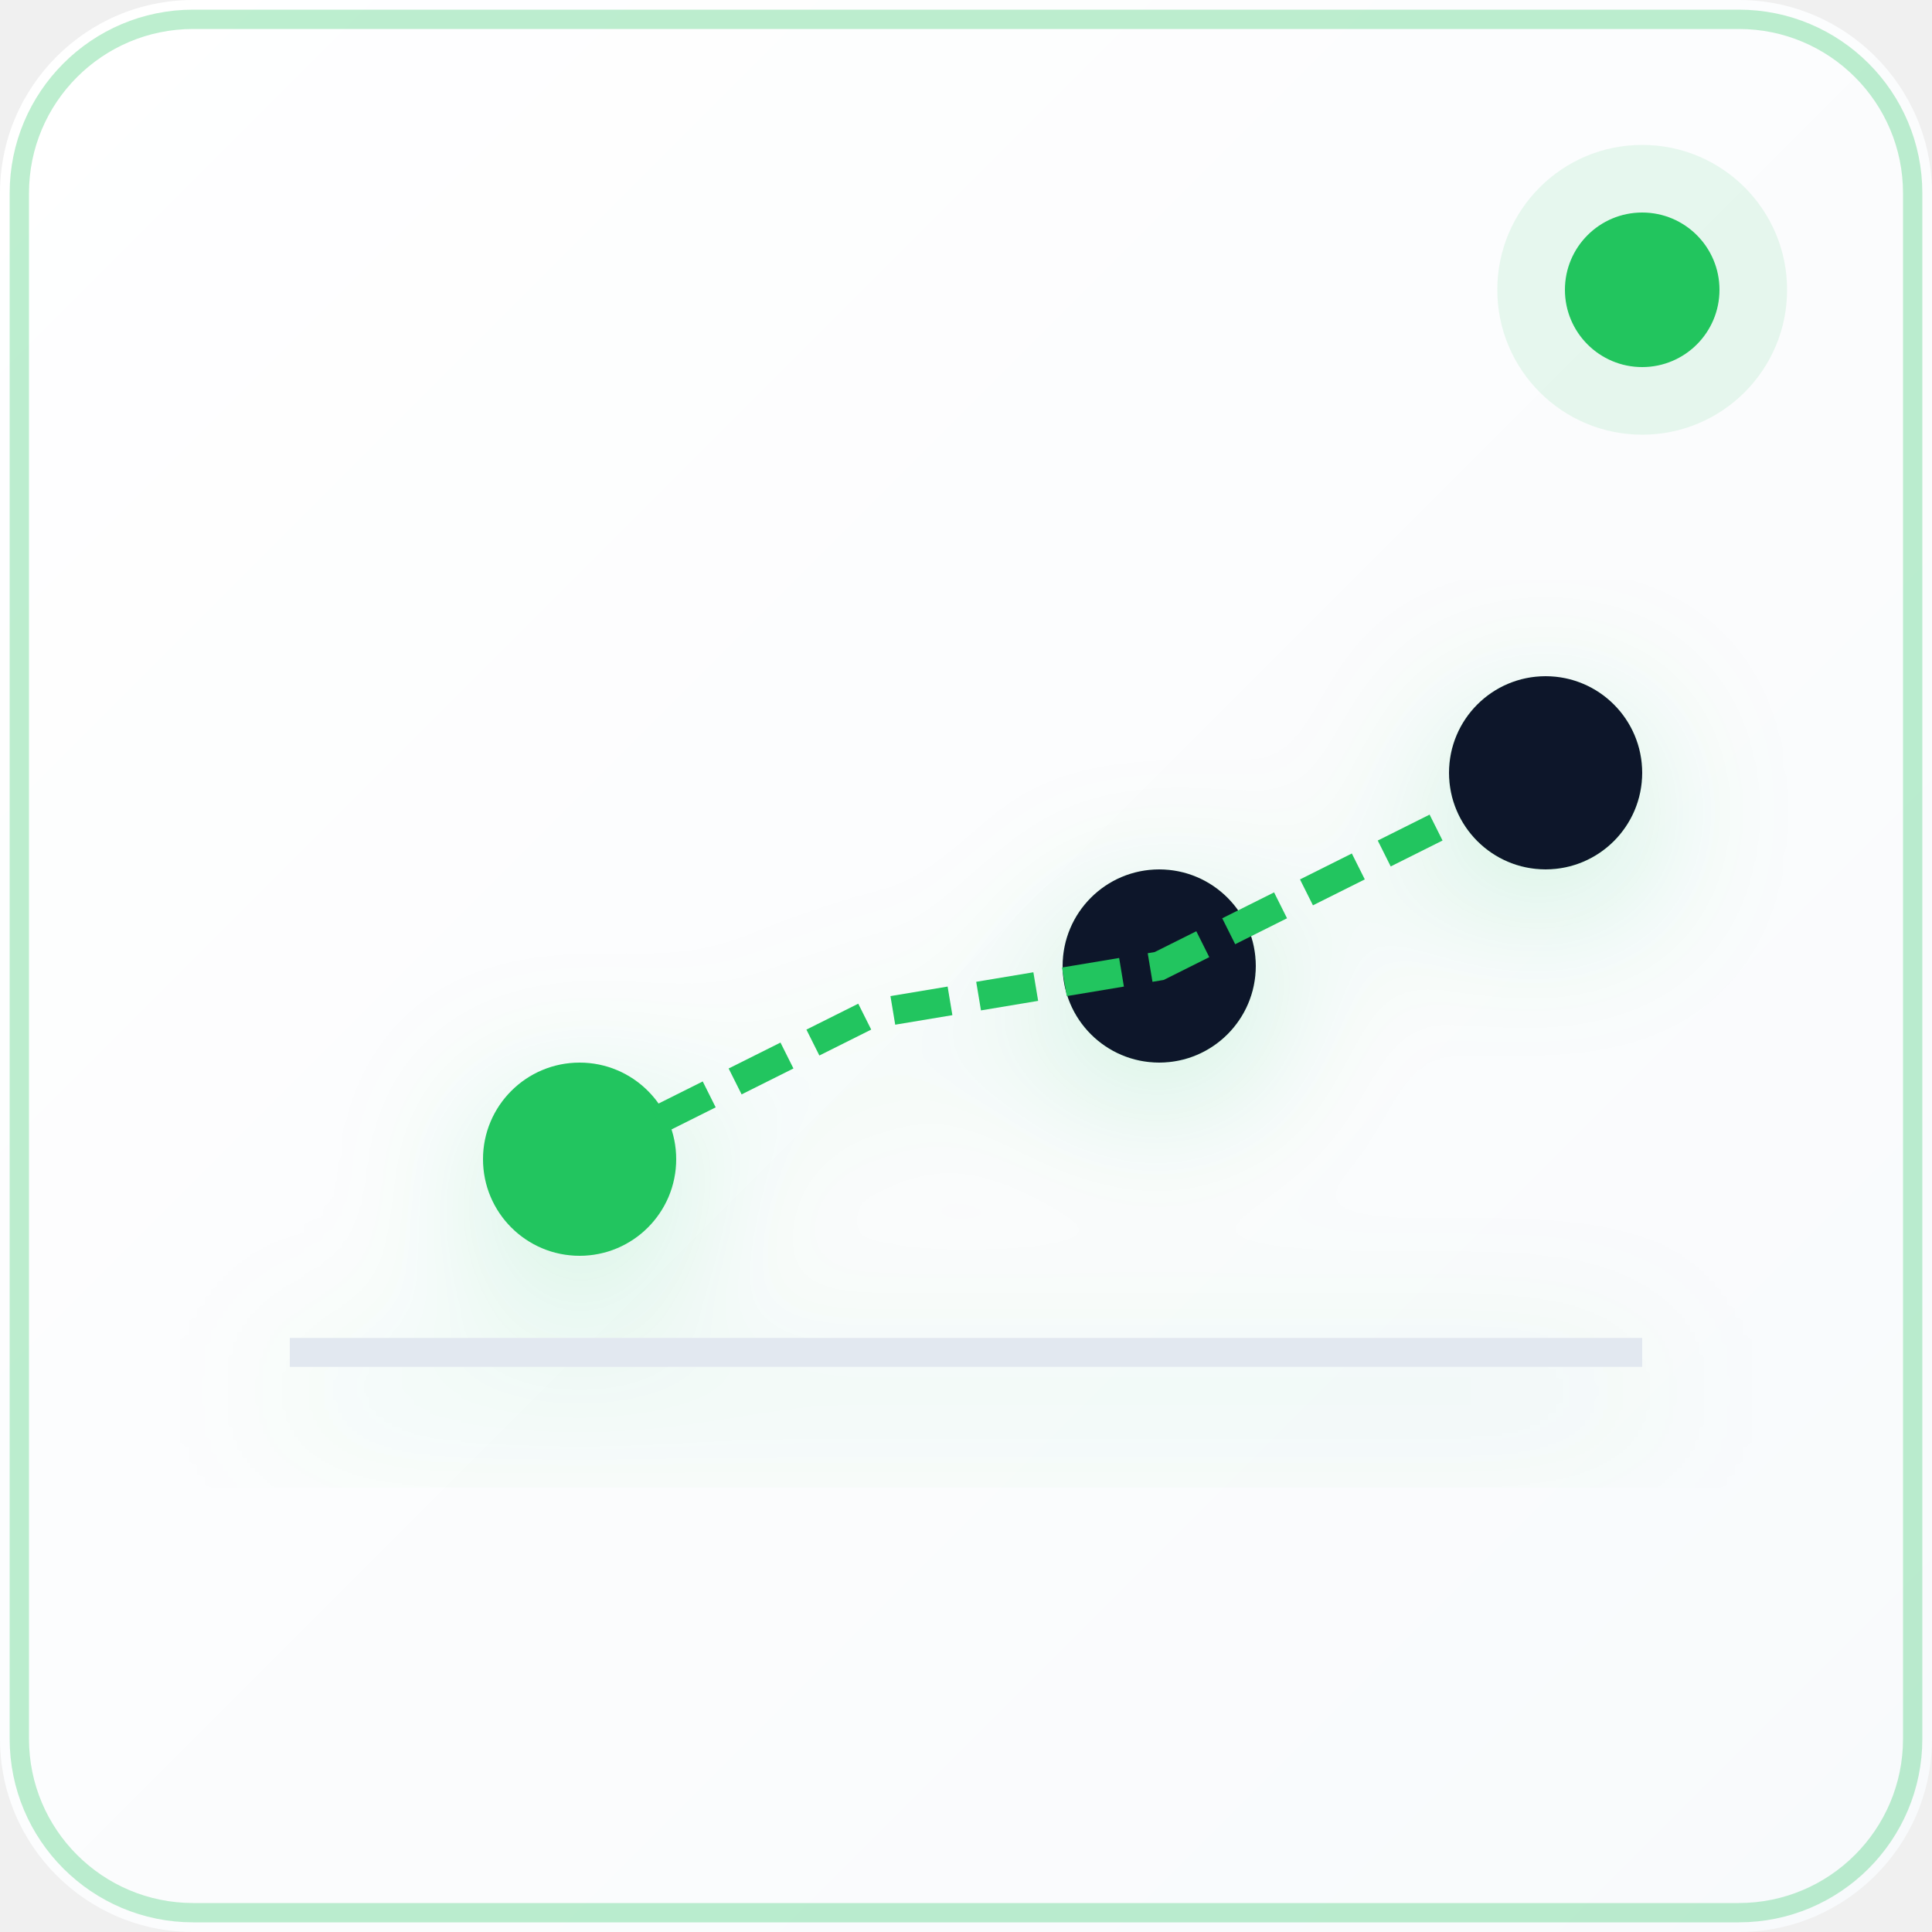
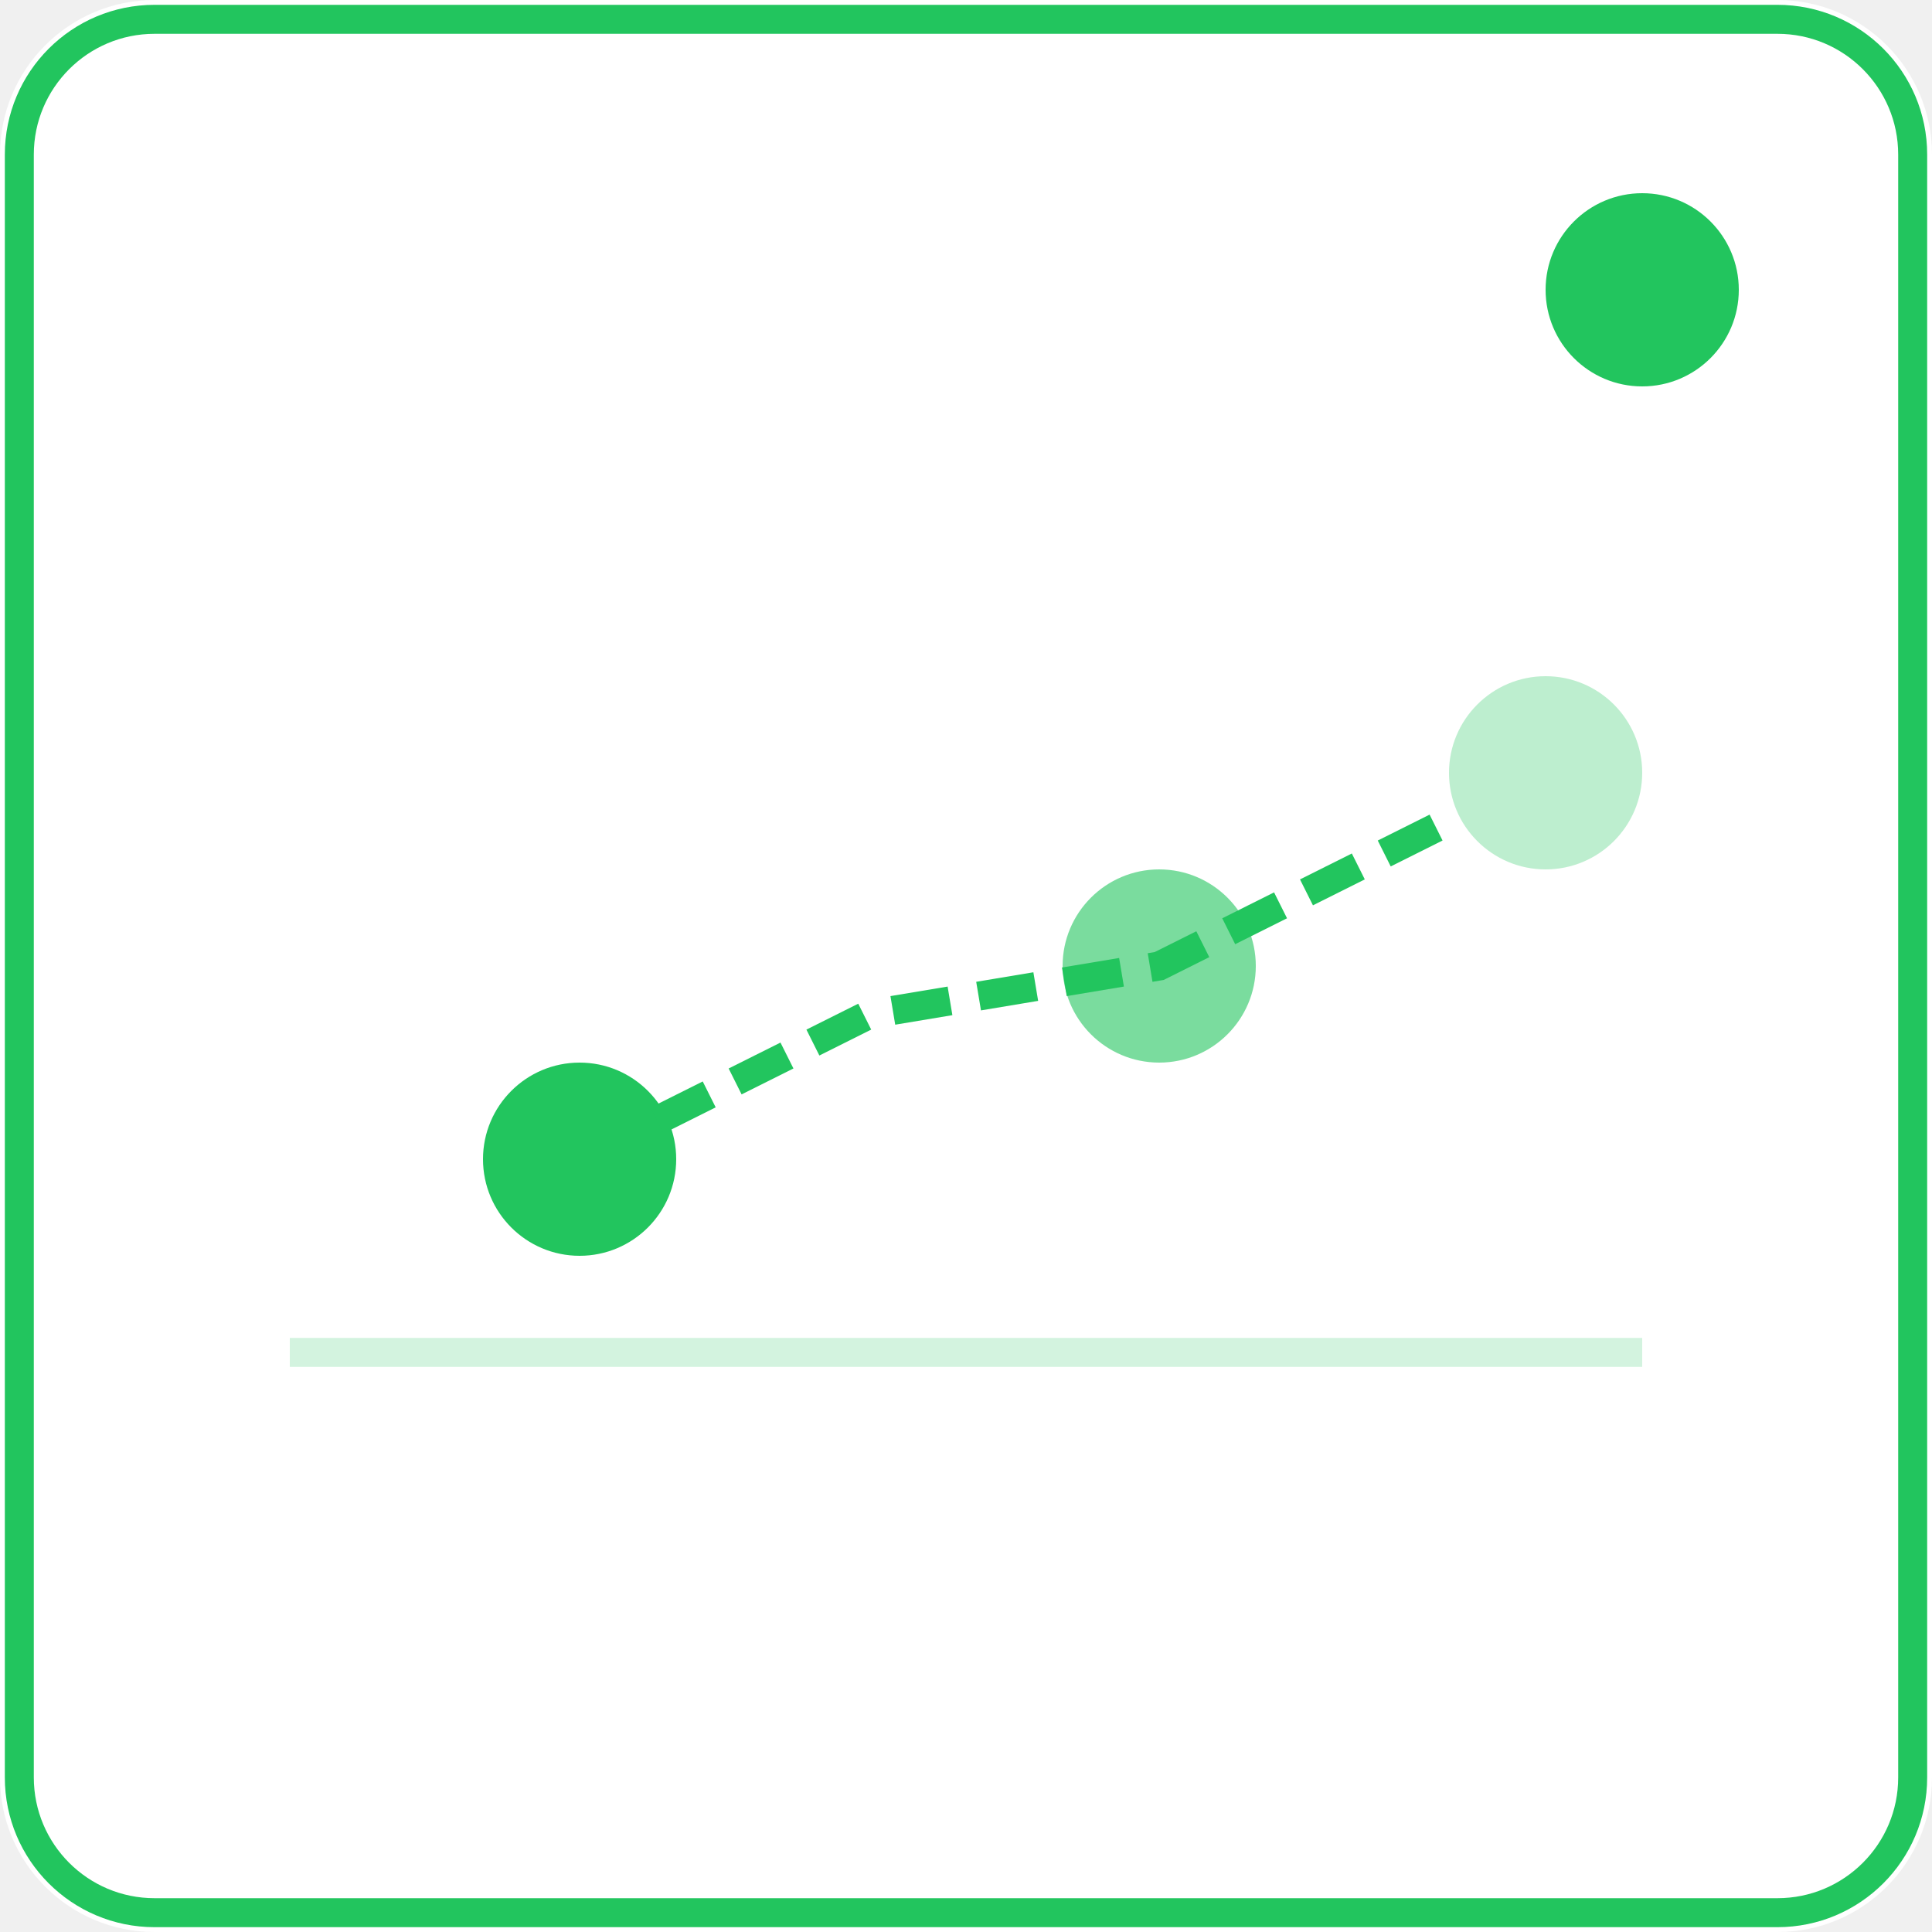
<svg xmlns="http://www.w3.org/2000/svg" viewBox="0 0 200 200">
-   <defs>
-     <linearGradient id="bgGrad" x1="0%" y1="0%" x2="100%" y2="100%">
-       <stop offset="0%" style="stop-color:#FFFFFF;stop-opacity:1" />
-       <stop offset="100%" style="stop-color:#F8FAFC;stop-opacity:1" />
-     </linearGradient>
-     <filter id="glow">
-       <feGaussianBlur stdDeviation="2" result="coloredBlur" />
-       <feMerge>
-         <feMergeNode in="coloredBlur" />
-         <feMergeNode in="SourceGraphic" />
-       </feMerge>
-     </filter>
-     <filter id="shadow" x="-20%" y="-20%" width="140%" height="140%">
-       <feDropShadow dx="0" dy="4" stdDeviation="8" flood-color="#22C55E" flood-opacity="0.2" />
-     </filter>
-   </defs>
-   <rect width="200" height="200" fill="url(#bgGrad)" rx="20" />
-   <rect x="2" y="2" width="196" height="196" fill="none" stroke="#22C55E" stroke-width="2" rx="18" opacity="0.3" />
-   <g transform="translate(100, 100)" filter="url(#shadow)">
-     <path d="M-70 40 L70 40" stroke="#E2E8F0" stroke-width="3" />
+   <rect width="200" height="200" fill="#FFFFFF" rx="16" />
+   <rect x="2" y="2" width="196" height="196" fill="none" stroke="#22C55E" stroke-width="3" rx="14" />
+   <g transform="translate(100, 100)">
+     <path d="M-70 40 L70 40" stroke="#22C55E" stroke-width="3" opacity="0.2" />
    <circle cx="-40" cy="20" r="10" fill="#22C55E" />
-     <circle cx="20" cy="0" r="10" fill="#0F172A" />
-     <circle cx="60" cy="-20" r="10" fill="#0F172A" />
+     <circle cx="20" cy="0" r="10" fill="#22C55E" opacity="0.6" />
+     <circle cx="60" cy="-20" r="10" fill="#22C55E" opacity="0.3" />
    <path d="M-40 20 L-10 5 L20 0 L50 -15" stroke="#22C55E" stroke-width="3" stroke-dasharray="6,3" fill="none" />
  </g>
-   <circle cx="170" cy="30" r="15" fill="#22C55E" opacity="0.1" />
-   <circle cx="170" cy="30" r="8" fill="#22C55E" />
+   <circle cx="170" cy="30" r="10" fill="#22C55E" />
</svg>
